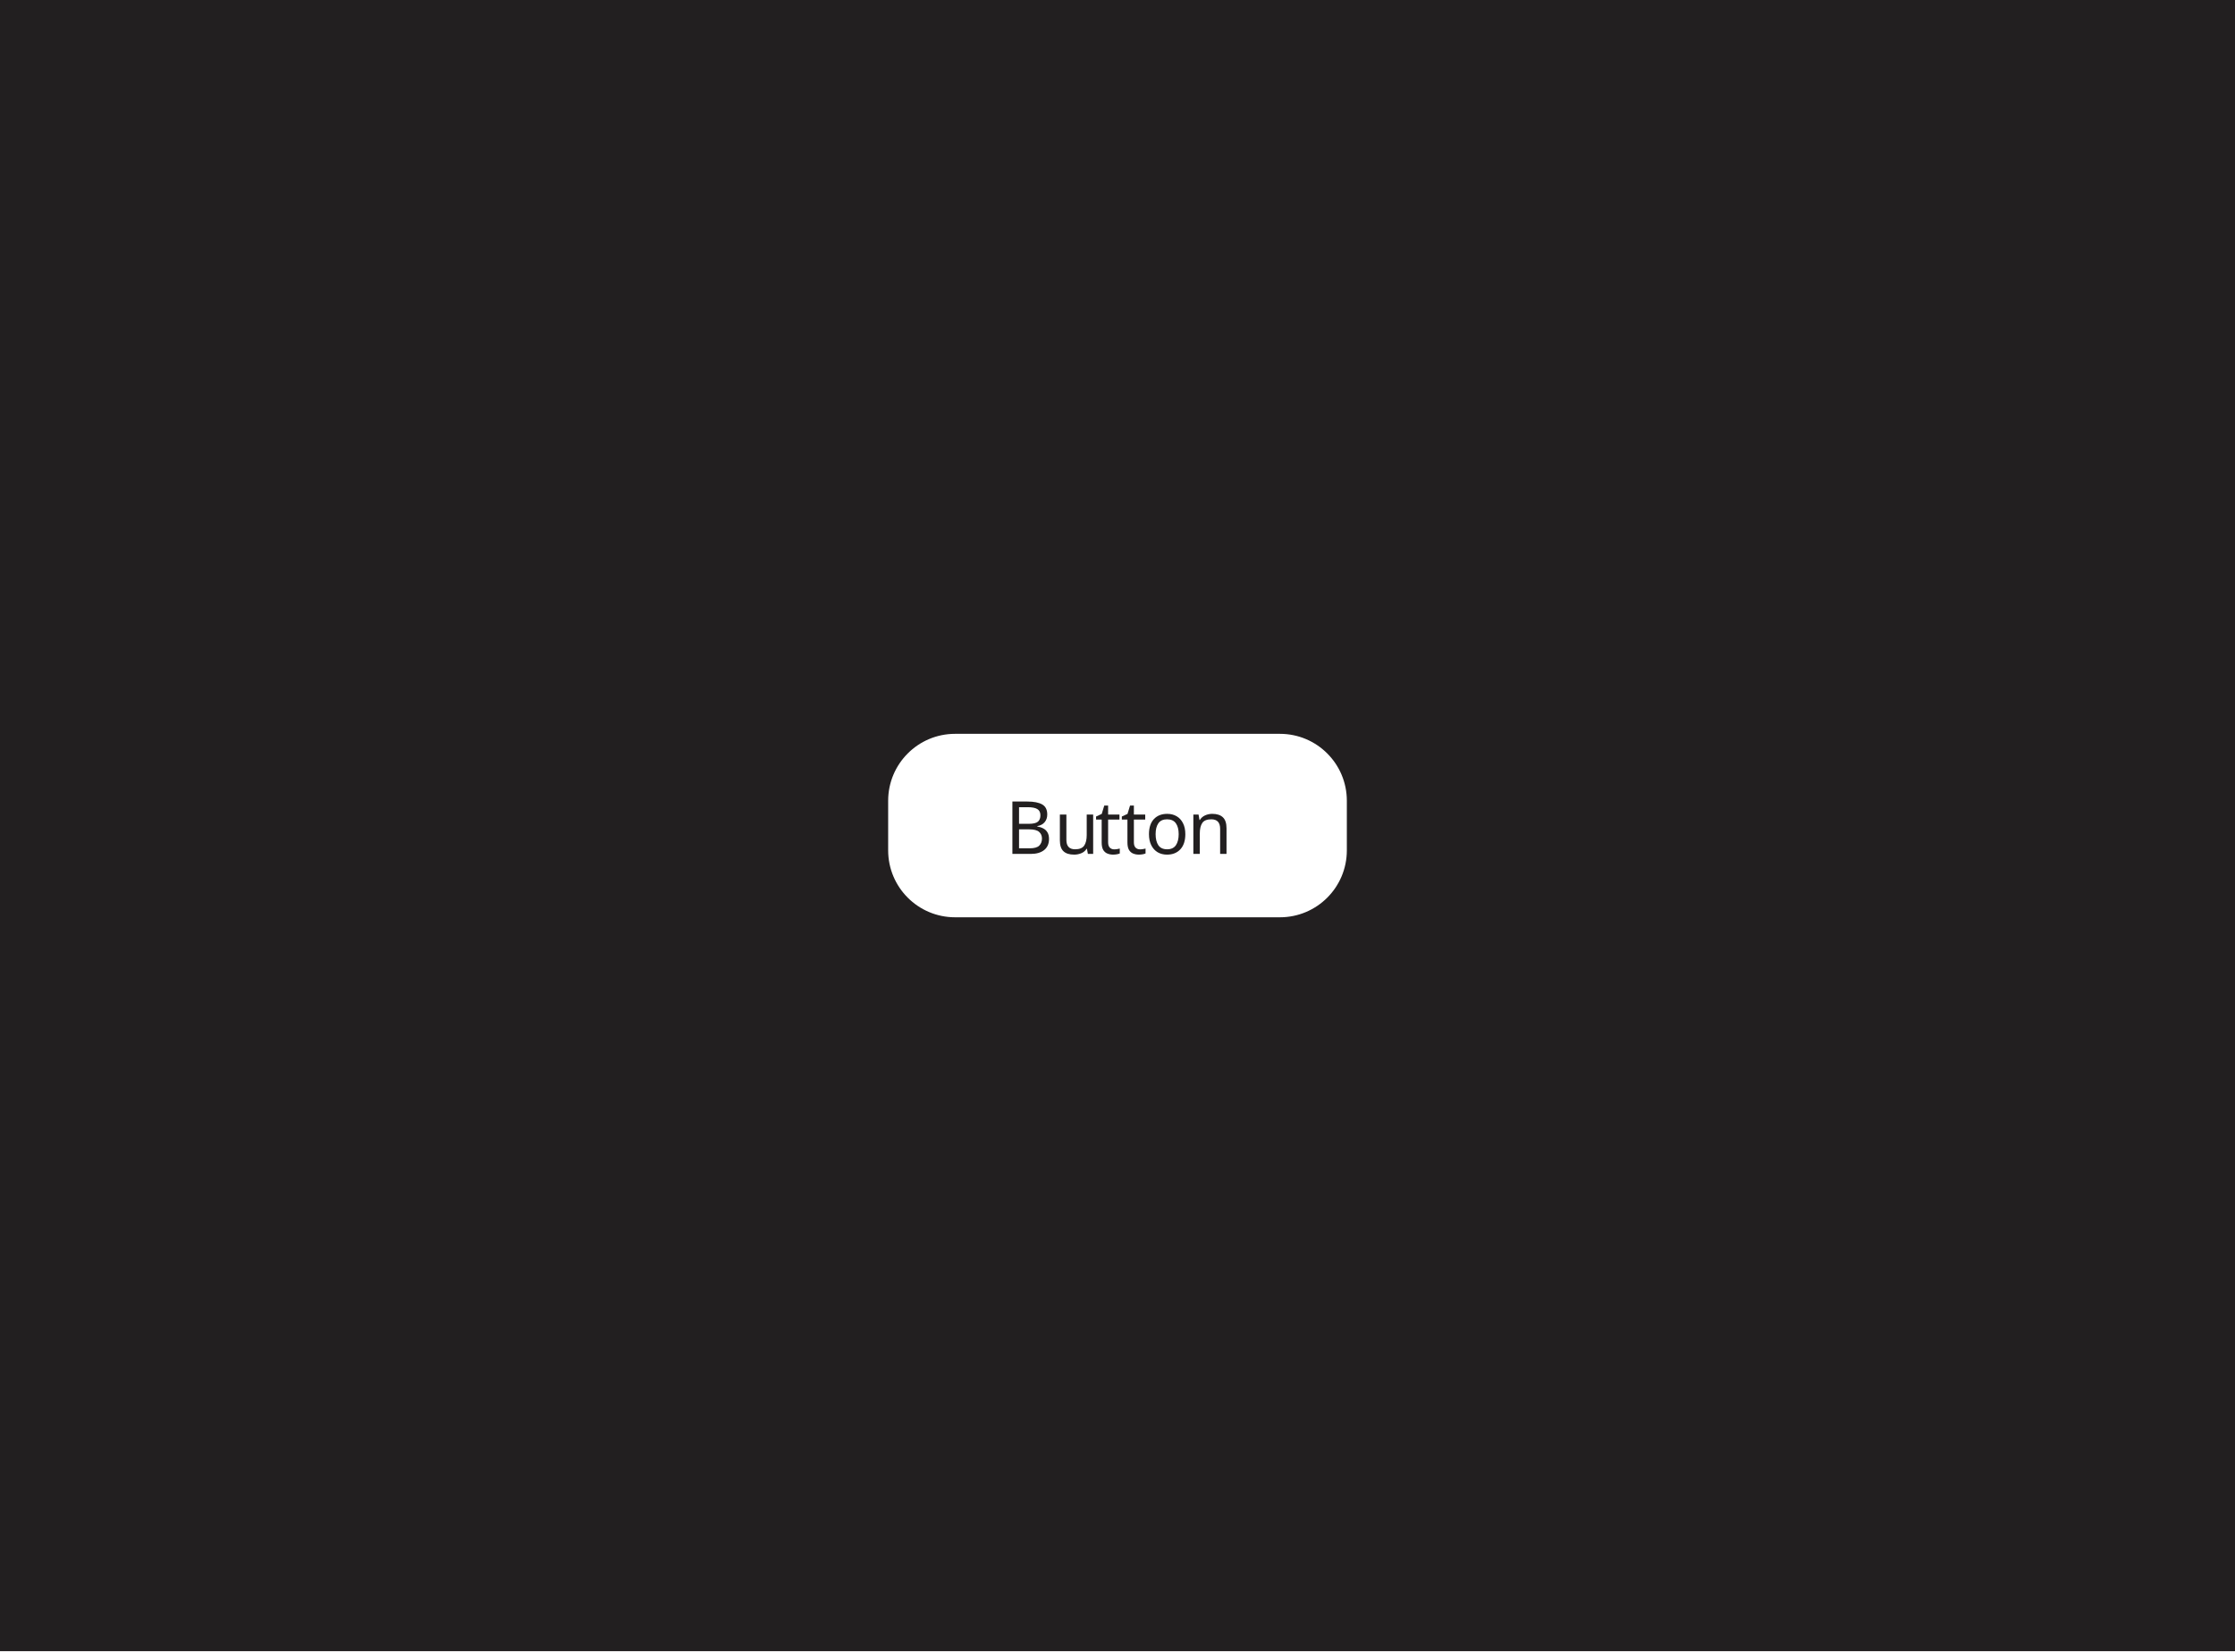
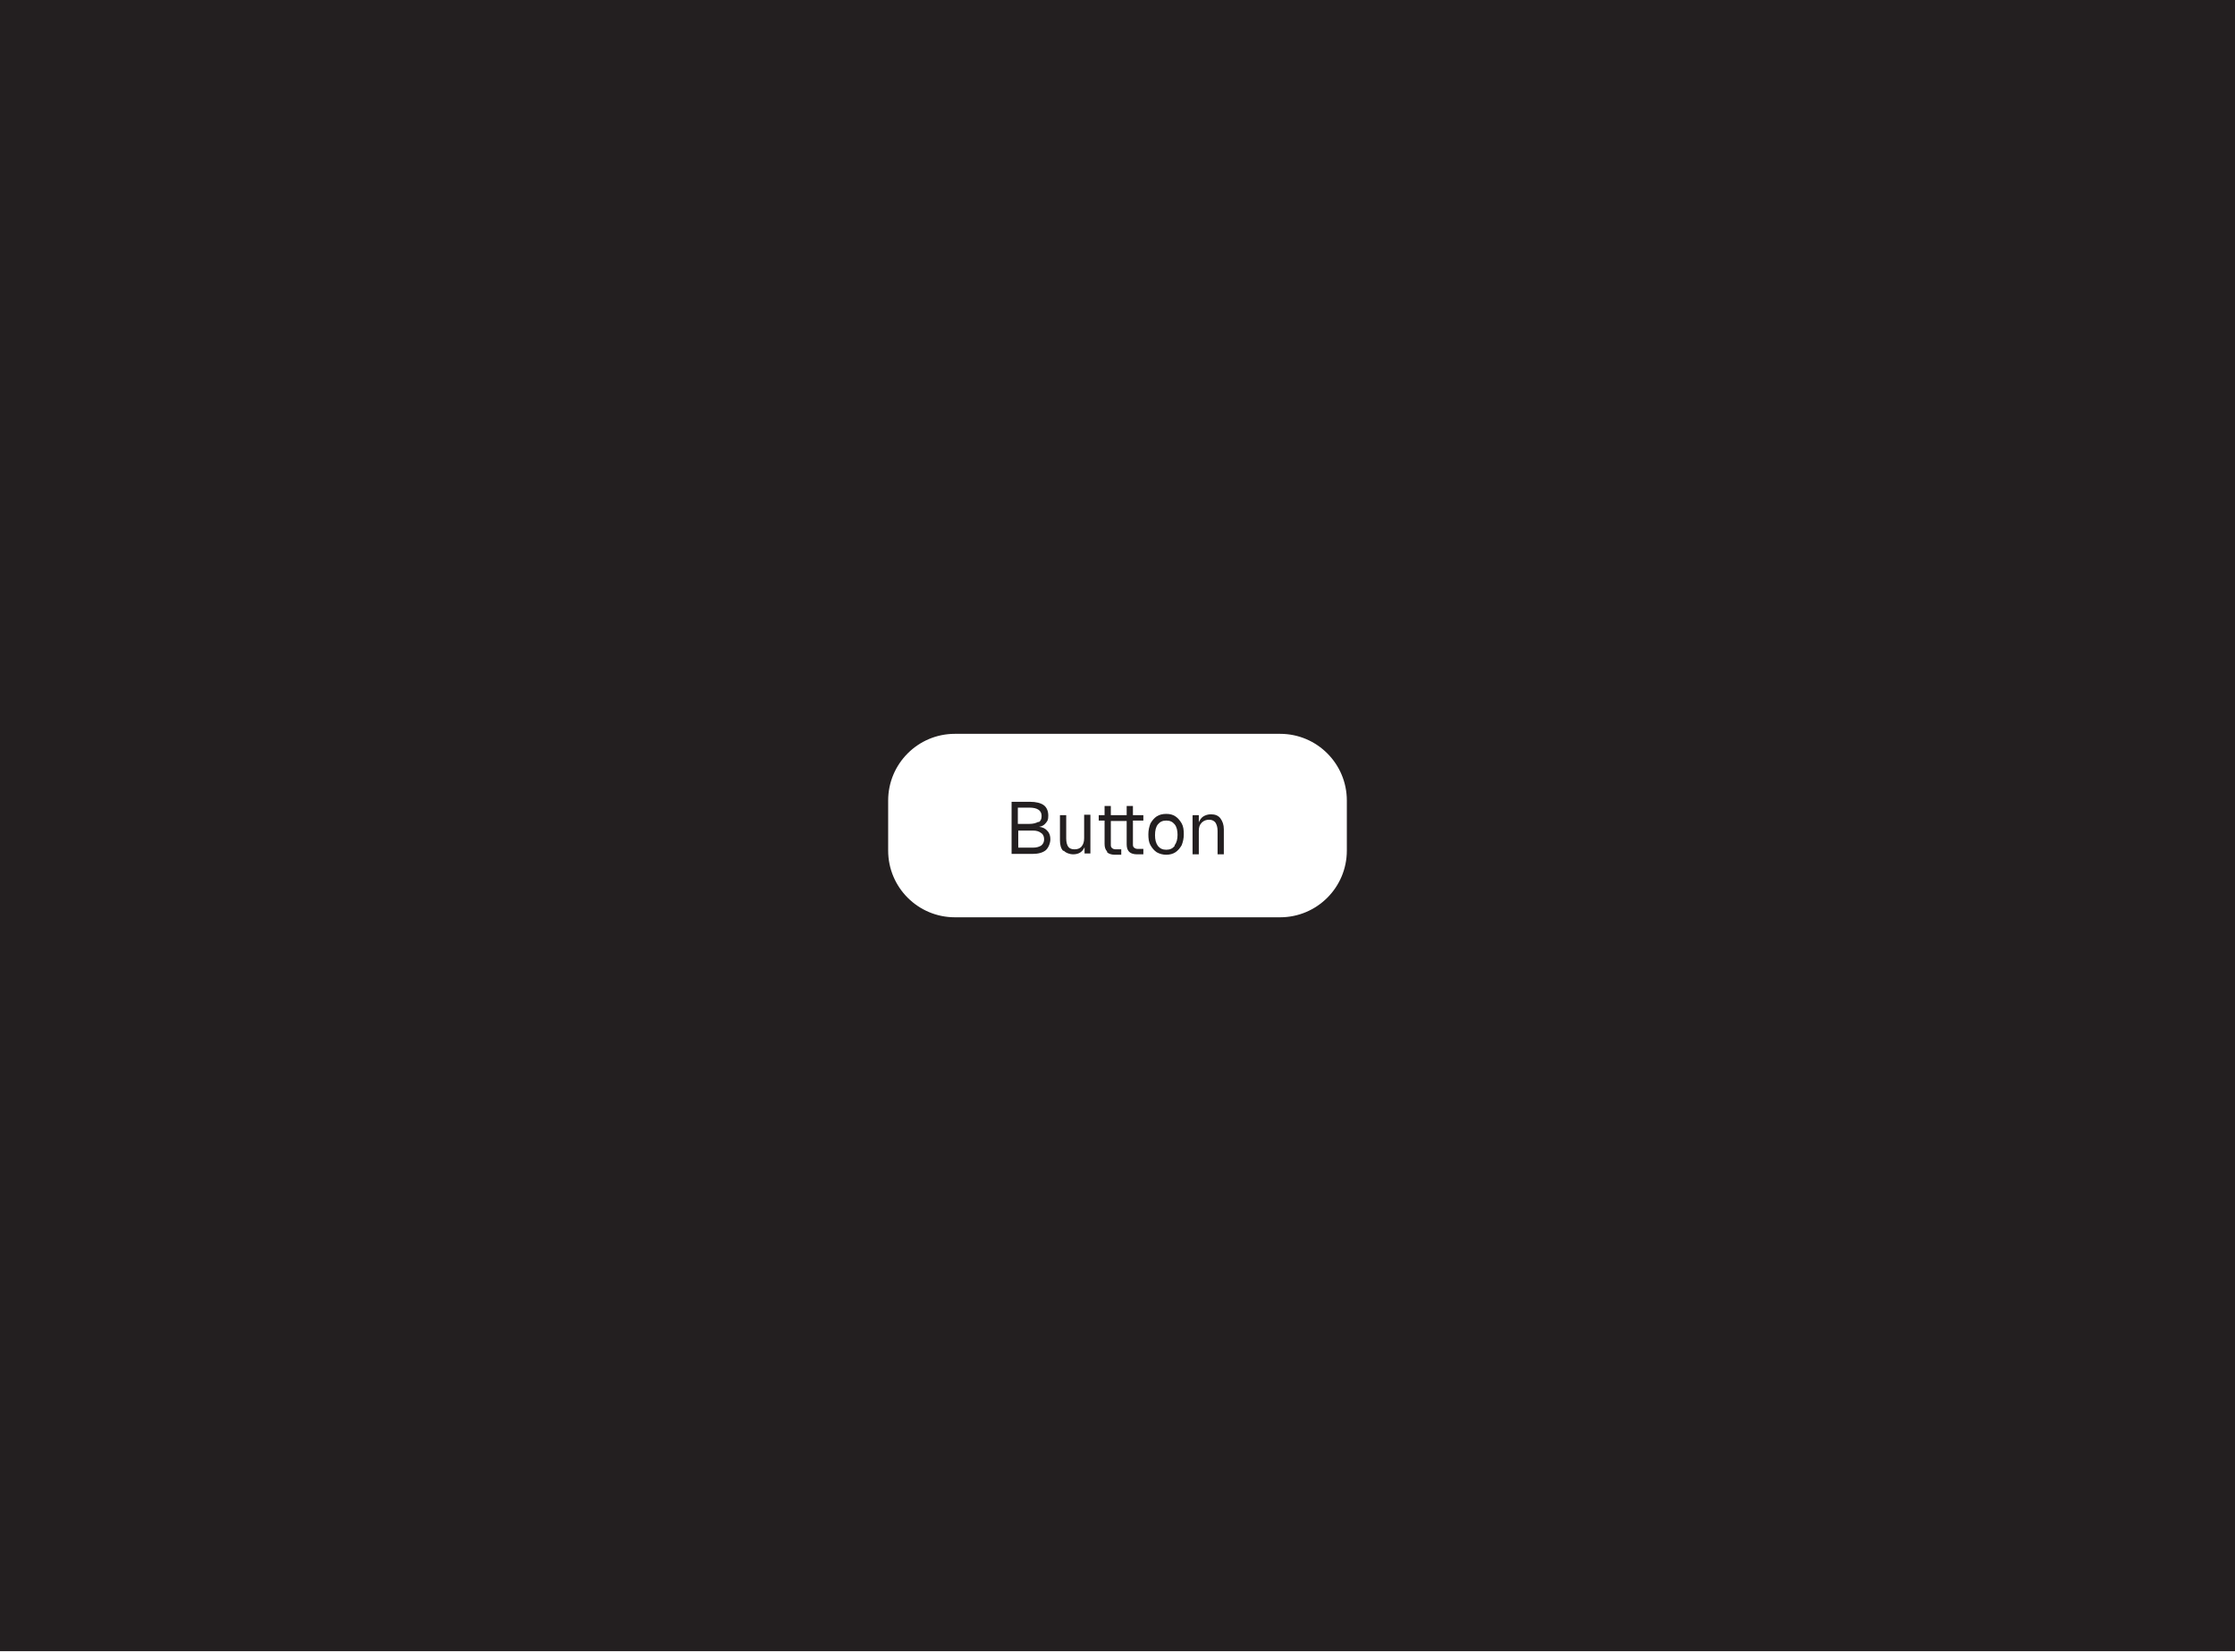
<svg xmlns="http://www.w3.org/2000/svg" id="Layer_1" data-name="Layer 1" width="536" height="396" viewBox="0 0 536 396">
  <defs>
    <style>
-       .cls-1, .cls-2 {
-         fill: #221f20;
-       }
- 
-       .cls-3 {
-         letter-spacing: 0em;
-       }
- 
-       .cls-4 {
-         fill: #fff;
-       }
- 
-       .cls-5 {
-         letter-spacing: -.01em;
-       }
- 
-       .cls-6 {
-         letter-spacing: -.02em;
-       }
- 
-       .cls-7 {
-         letter-spacing: 0em;
+       .cls-1 {
+         fill: #231f20;
      }

      .cls-2 {
-         font-family: Geist-Regular, Geist;
-         font-size: 17.6px;
+         fill: #fff;
      }
    </style>
  </defs>
  <rect class="cls-1" y="0" width="536" height="396" />
-   <rect class="cls-4" x="213" y="176" width="110" height="44" rx="16.05" ry="16.05" />
-   <text class="cls-2" transform="translate(241.09 204.8)">
-     <tspan class="cls-5" x="0" y="0">B</tspan>
-     <tspan class="cls-6" x="11.7" y="0">u</tspan>
-     <tspan class="cls-5" x="21.49" y="0">tt</tspan>
-     <tspan class="cls-7" x="33.49" y="0">o</tspan>
-     <tspan class="cls-3" x="43.6" y="0">n</tspan>
-   </text>
+   <rect class="cls-2" x="213" y="176" width="110" height="44" rx="16" ry="16" />
+   <g>
+     <path class="cls-1" d="M242.7,192.3h4.3c1.5,0,2.6.3,3.3.8.7.5,1.1,1.4,1.1,2.5s-.2,1.3-.6,1.8c-.4.5-.9.8-1.6.9.9.1,1.5.4,2,1,.5.5.7,1.2.7,2s-.4,2-1.1,2.6c-.7.6-1.8.9-3.2.9h-5v-12.5ZM249.1,197.2c.5-.3.7-.8.7-1.5,0-1.3-1-2-2.9-2h-2.8v3.9h2.8c.9,0,1.6-.2,2.1-.5ZM249.7,202.8c.5-.4.7-.9.7-1.5s-.2-1.2-.7-1.5c-.5-.4-1.1-.6-2-.6h-3.5v4.1h3.5c.9,0,1.5-.2,2-.5Z" />
+     <path class="cls-1" d="M255,204.1c-.6-.6-.8-1.5-.8-2.6v-6h1.5v5.6c0,.9.2,1.6.5,2,.3.4.8.6,1.5.6s1.3-.2,1.7-.7c.4-.5.6-1.1.6-2v-5.6h1.5v9.3h-1.4v-1.5c-.3.6-.6,1-1.1,1.3-.5.3-1.1.4-1.7.4s-1.7-.3-2.2-.9Z" />
+     <path class="cls-1" d="M265.5,204.2c-.4-.4-.6-1-.6-1.8v-5.6h-1.4v-1.3h1.4v-2.2h1.5v2.2h3.8v-2.2h1.5v2.2h2.5v1.3h-2.5v5.6c0,.4,0,.7.3.9.2.2.5.3.9.3h1.3v1.3h-1.5c-.8,0-1.5-.2-1.9-.6-.4-.4-.6-1-.6-1.8v-5.6h-3.8v5.6c0,.4,0,.7.3.9.2.2.5.3.9.3h1.3v1.3h-1.5c-.8,0-1.5-.2-1.9-.6Z" />
+     <path class="cls-1" d="M277.4,204.4c-.6-.4-1.1-1-1.5-1.7-.4-.7-.5-1.6-.5-2.6s.2-1.8.5-2.6c.4-.7.9-1.3,1.5-1.7.6-.4,1.4-.6,2.3-.6s1.6.2,2.2.6c.6.4,1.1,1,1.5,1.7.4.7.5,1.6.5,2.6s-.2,1.8-.5,2.6c-.4.7-.9,1.3-1.5,1.7-.6.4-1.4.6-2.2.6s-1.6-.2-2.3-.6ZM281.7,202.7c.5-.6.7-1.5.7-2.5s-.2-1.9-.7-2.5-1.1-.9-2-.9-1.5.3-2,.9c-.5.6-.7,1.5-.7,2.6s.2,1.9.7,2.6c.5.6,1.1.9,2,.9s1.5-.3,2-.9Z" />
+     <path class="cls-1" d="M286.1,195.5h1.4v1.7c.3-.6.6-1.1,1.1-1.4.5-.3,1.1-.5,1.8-.5,1,0,1.8.3,2.3,1s.8,1.5.8,2.6v6h-1.5v-5.6c0-.9-.2-1.5-.5-2-.3-.4-.8-.7-1.5-.7s-1.3.2-1.8.7c-.5.5-.7,1.1-.7,2v5.6h-1.5v-9.3Z" />
+   </g>
</svg>
